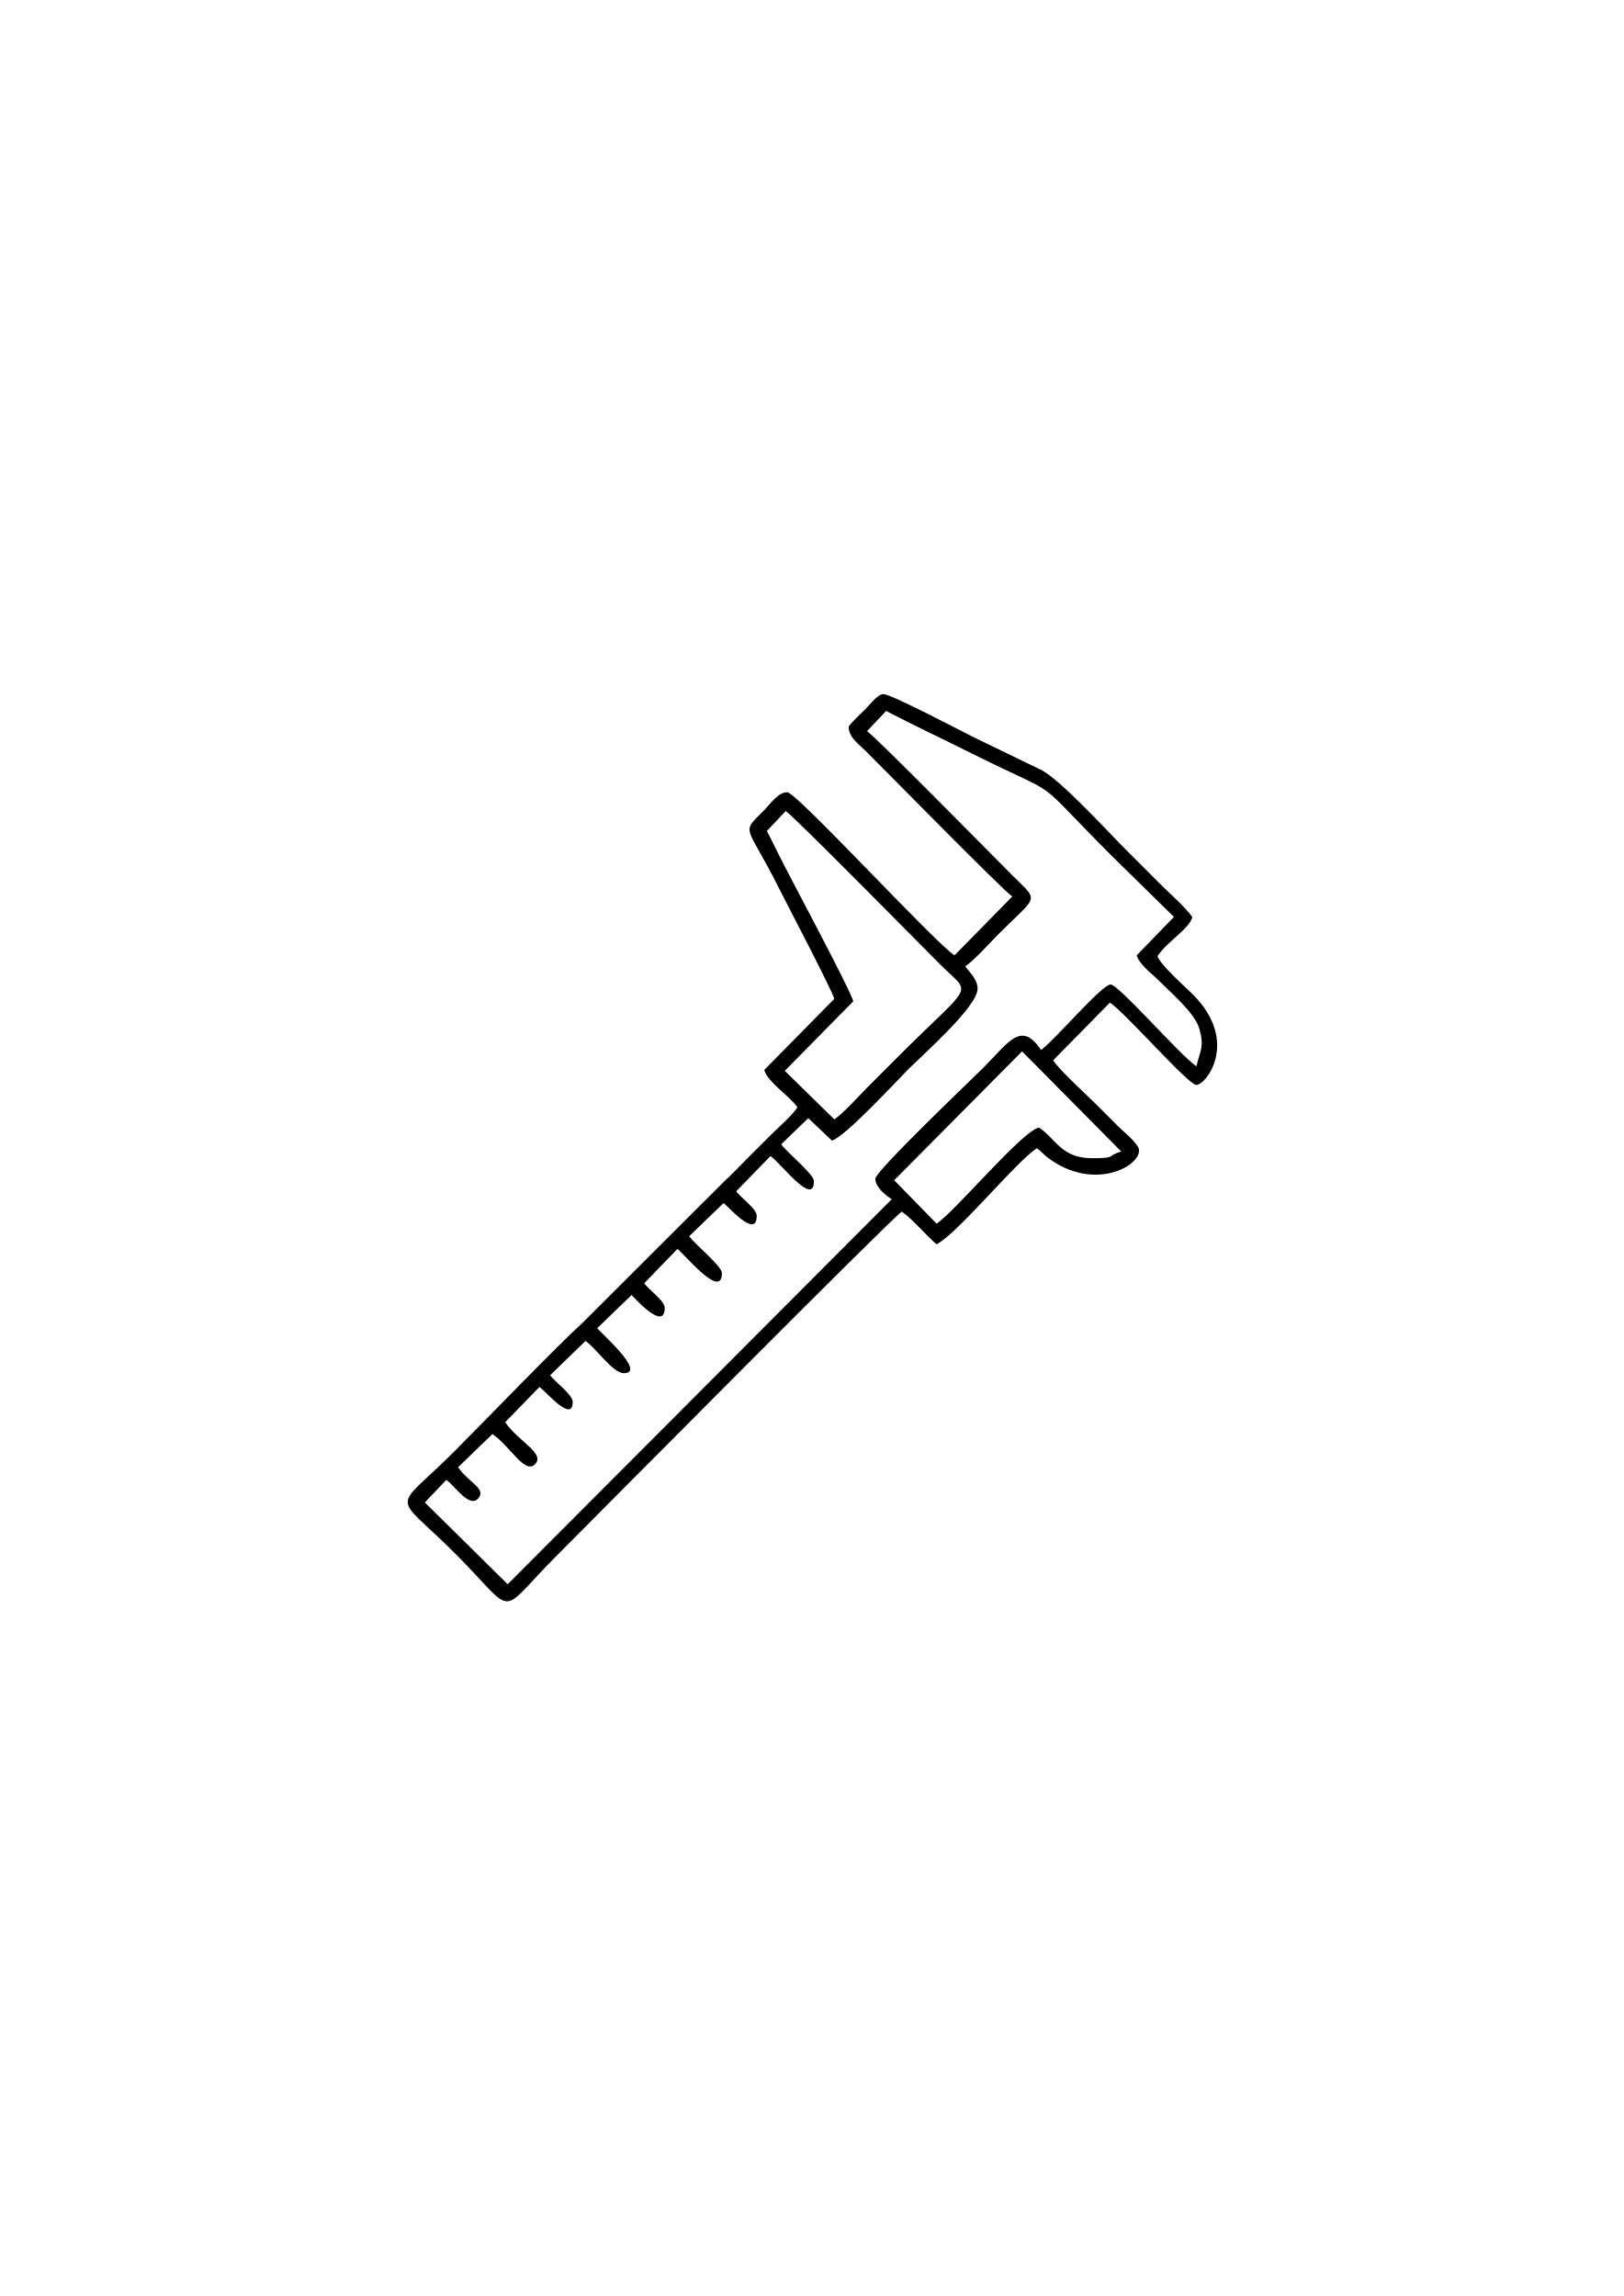
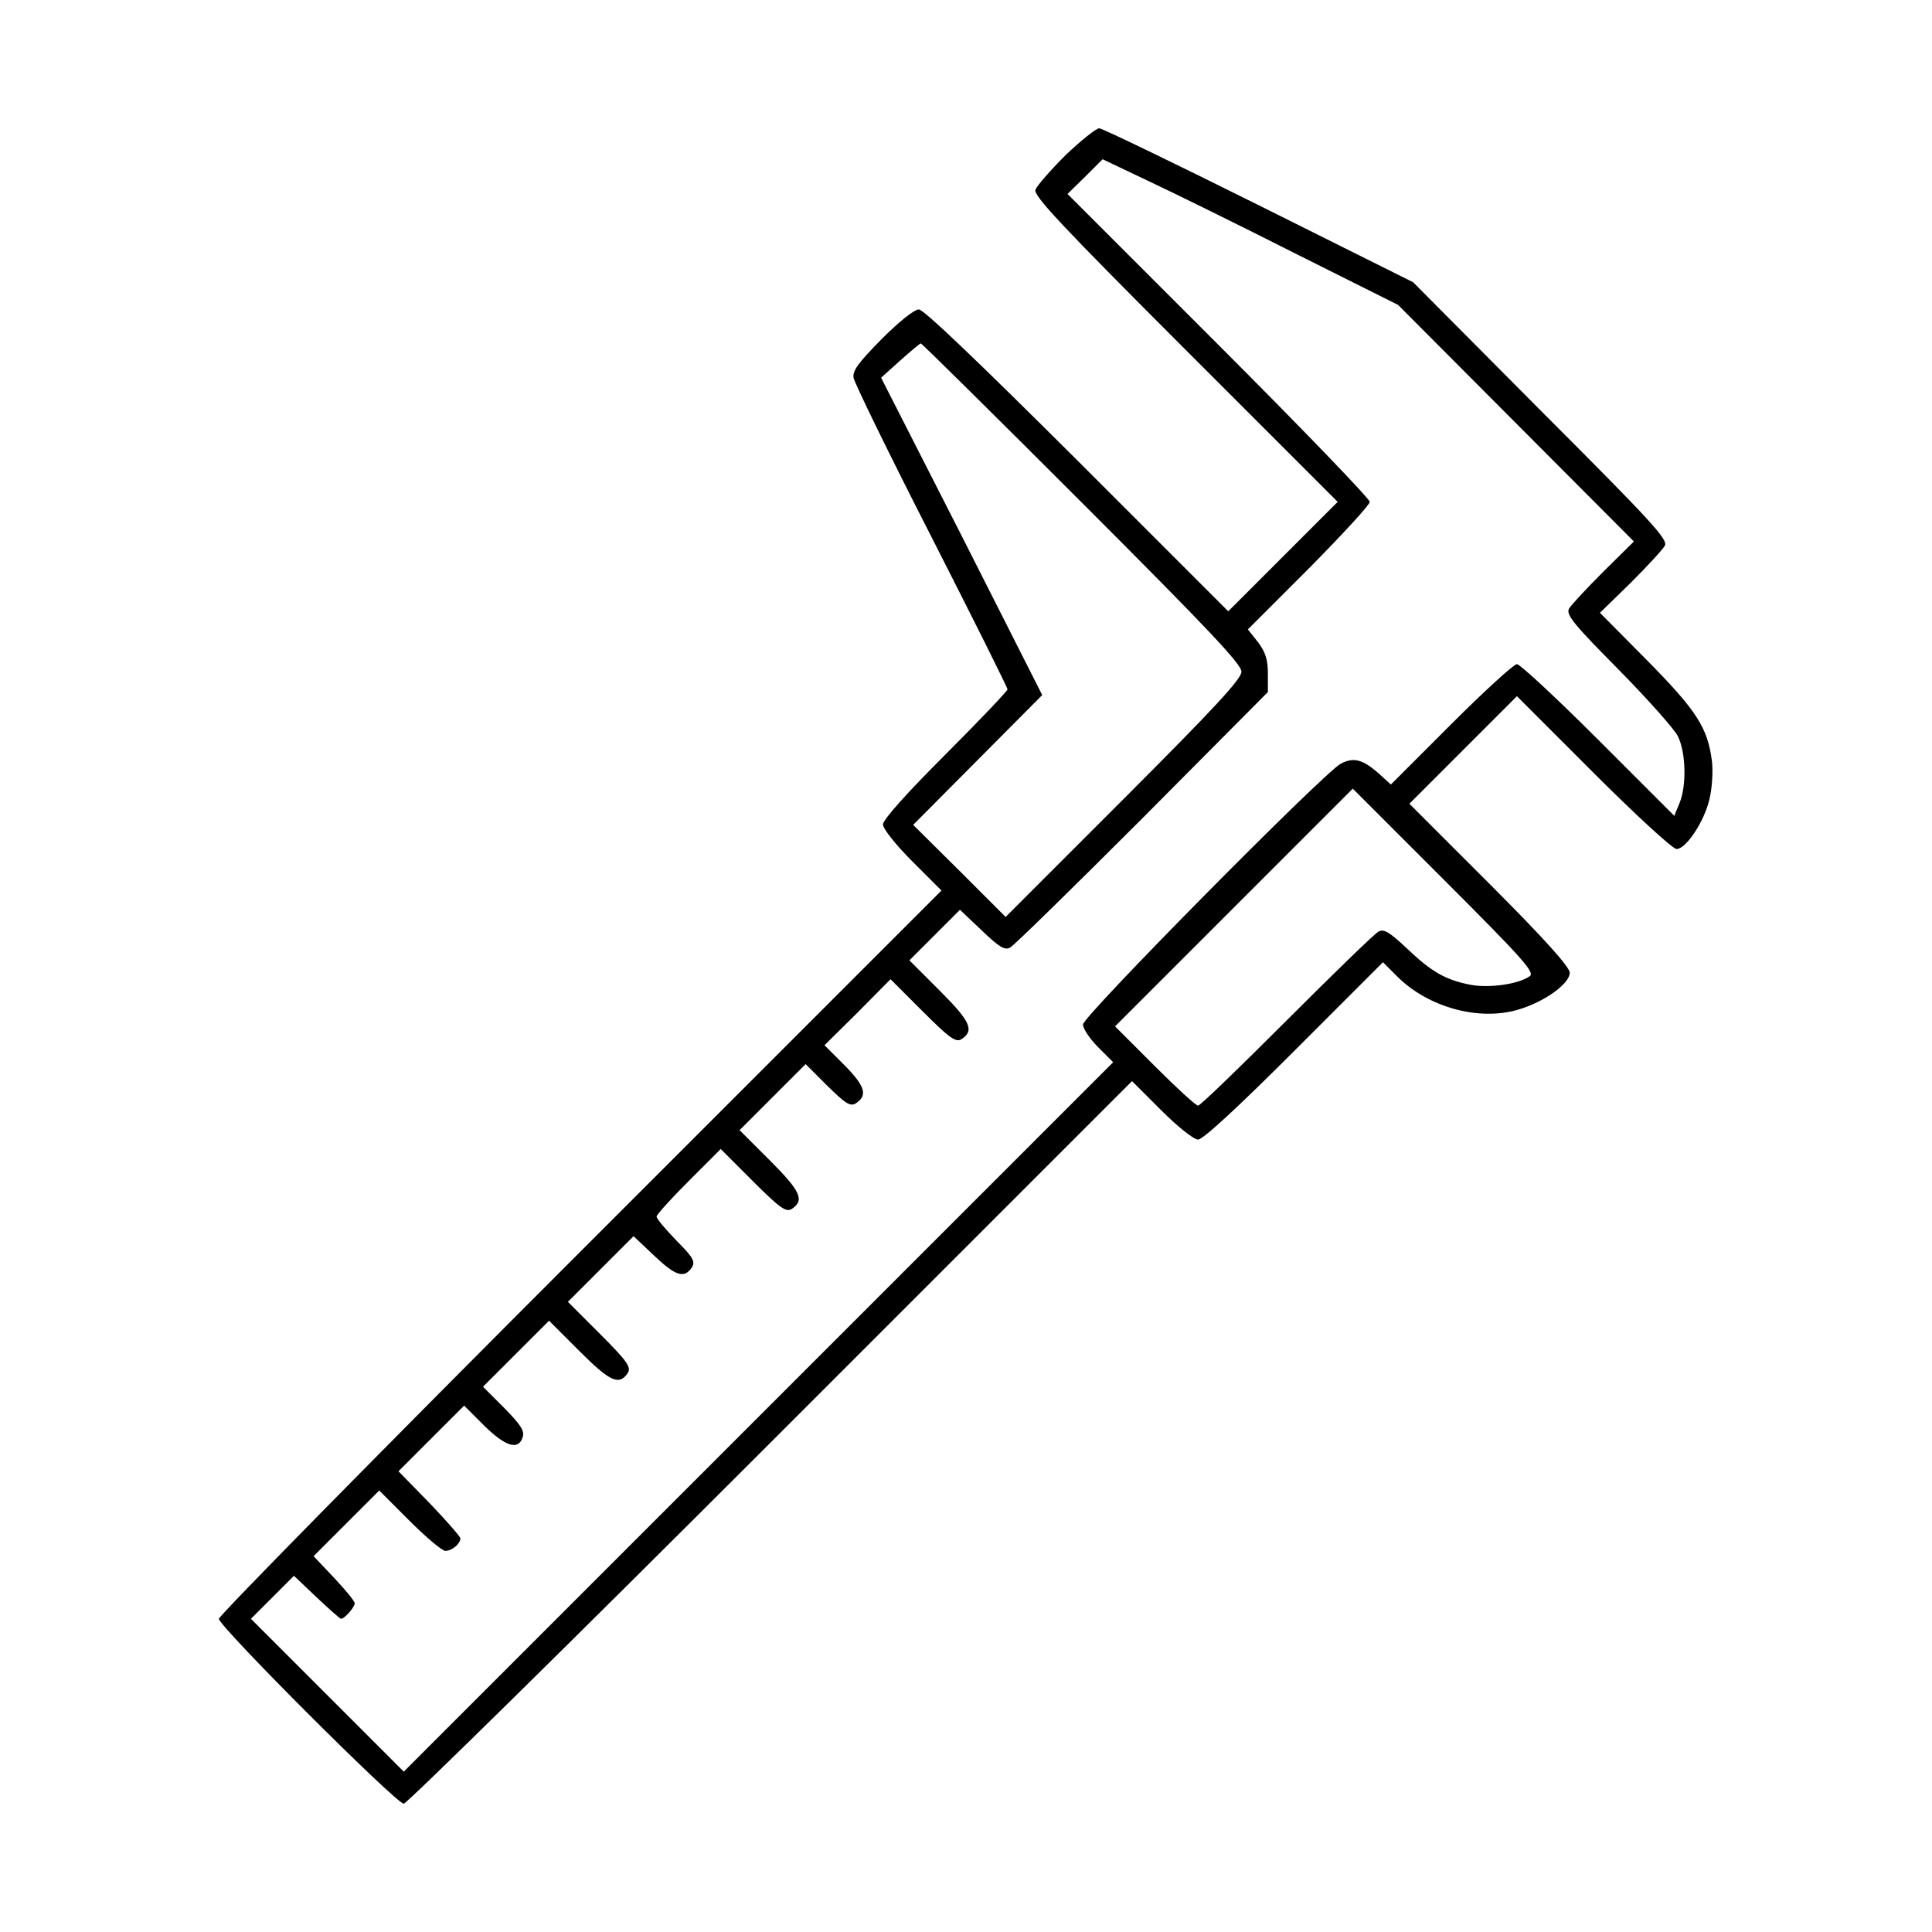
- <svg xmlns="http://www.w3.org/2000/svg" xml:space="preserve" width="210mm" height="297mm" version="1.1" style="shape-rendering:geometricPrecision; text-rendering:geometricPrecision; image-rendering:optimizeQuality; fill-rule:evenodd; clip-rule:evenodd" viewBox="0 0 21000 29700">
-   <defs>
-     <style type="text/css">
-    
-     .fil0 {fill:black}
-    
-   </style>
-   </defs>
-   <g id="Слой_x0020_1">
-     <path class="fil0" d="M12114 15829l-549 -562 1654 -1667 1283 1296c-202,56 -42,86 -377,86 -398,0 -464,-247 -688,-397 -226,53 -1077,1079 -1323,1243zm-2196 -5079l244 -259c115,76 1724,1711 1998,1985 410,410 444,204 -529,1177 -143,143 -267,267 -410,410 -115,115 -311,337 -430,417l-641 -628 886 -900c-46,-167 -821,-1607 -976,-1920 -51,-103 -92,-189 -141,-282zm1540 -1555c339,177 702,348 1053,523 1323,662 764,248 1858,1343l814 800 -482 497c37,122 193,233 277,317 177,177 474,428 533,631 68,235 11,282 -37,487 -214,-143 -1004,-1058 -1111,-1058 -113,0 -739,739 -899,847 -258,-385 -417,-99 -747,231 -121,121 -1396,1335 -1396,1435 0,108 130,210 212,265l-4967 4980 -1071 -1058 277 -292c99,64 292,361 406,247 129,-129 -119,-211 -253,-411l444 -429c234,161 417,524 550,391 140,-140 -221,-299 -385,-544l443 -456c81,56 430,475 430,192 0,-94 -236,-261 -291,-344l456 -443c130,84 353,417 496,417 302,0 -312,-534 -344,-582l444 -429c17,12 429,487 429,165 0,-91 -212,-239 -265,-317l429 -444c78,51 576,670 576,311 0,-89 -358,-378 -423,-476l444 -429c54,37 429,474 429,165 0,-91 -212,-239 -265,-317l443 -456c135,93 562,666 562,324 0,-89 -358,-378 -423,-476l350 -338 305 290c167,-43 825,-759 991,-925 183,-183 893,-808 893,-1038 0,-131 -108,-215 -159,-291 118,-79 315,-301 430,-417 518,-518 531,-408 172,-767 -264,-264 -1754,-1779 -1872,-1858l244 -259zm-482 206c0,140 138,231 218,311 268,267 1778,1805 1898,1885l-747 761c-266,-174 -2042,-2110 -2163,-2110 -121,0 -213,147 -311,245 -297,296 -214,160 205,999 101,202 690,1324 714,1429l-906 920c48,161 333,339 430,483 -70,104 -213,230 -311,324l-318 317c-110,110 -205,213 -318,317l-1827 1824c-342,310 -1280,1285 -1664,1669 -805,805 -807,503 13,1323 819,819 517,819 1323,13 441,-441 4305,-4340 4451,-4438 128,86 315,306 450,423 282,-149 1014,-1054 1296,-1243 64,43 77,72 143,122 570,433 1180,131 1180,-95 0,-81 -199,-239 -258,-298 -103,-103 -188,-188 -291,-291 -142,-142 -469,-436 -562,-575l734 -747c218,149 1012,1065 1118,1065 128,0 560,-565 -46,-1171 -99,-99 -427,-387 -456,-496 131,-195 408,-348 450,-503 -79,-118 -301,-315 -417,-430 -152,-152 -285,-285 -437,-437 -230,-230 -856,-917 -1104,-1039l-873 -423c-159,-79 -1063,-556 -1164,-556 -76,0 -180,140 -231,192 -34,34 -218,205 -218,231z" />
+ <svg xmlns="http://www.w3.org/2000/svg" version="1.0" width="512pt" height="512pt" viewBox="0 0 512 512" preserveAspectRatio="xMidYMid meet">
+   <g transform="translate(0,512) scale(0.1,-0.1)" fill="#000000" stroke="none">
+     <path d="M2824 4709 c-40 -40 -76 -81 -80 -92 -5 -16 68 -94 397 -423 l404 -404 -145 -145 -145 -145 -400 400 c-263 262 -407 400 -420 400 -12 0 -52 -32 -99 -79 -60 -61 -77 -83 -74 -102 2 -13 94 -202 206 -421 111 -218 202 -400 202 -405 0 -4 -74 -82 -165 -173 -103 -103 -165 -172 -165 -185 0 -11 33 -53 77 -97 l78 -78 -958 -958 c-526 -526 -957 -964 -957 -972 0 -20 470 -490 490 -490 8 0 446 431 972 957 l958 958 78 -78 c44 -44 86 -77 97 -77 13 0 106 86 255 235 l235 235 40 -40 c82 -80 214 -116 317 -86 70 20 138 69 138 98 0 15 -65 88 -212 235 l-213 213 143 143 142 142 203 -203 c111 -111 210 -202 220 -202 25 0 73 72 87 131 7 28 10 73 7 100 -11 90 -40 135 -172 269 l-125 126 81 79 c44 44 85 88 91 99 9 16 -35 64 -329 358 l-338 340 -409 204 c-225 112 -415 204 -423 204 -8 0 -48 -32 -89 -71z m611 -262 l270 -135 313 -314 312 -313 -81 -80 c-44 -44 -85 -88 -91 -98 -8 -16 11 -40 130 -160 77 -78 148 -158 158 -177 22 -43 24 -132 5 -178 l-14 -34 -201 201 c-111 111 -208 201 -216 201 -8 0 -87 -72 -174 -159 l-160 -160 -32 29 c-43 38 -67 44 -101 26 -45 -24 -683 -669 -683 -691 0 -11 18 -38 40 -60 l40 -40 -940 -940 -940 -940 -202 202 -203 203 57 57 57 57 60 -57 c33 -31 62 -57 65 -57 9 0 36 31 36 41 0 6 -25 36 -55 68 l-54 57 87 87 87 87 80 -80 c44 -44 87 -80 95 -80 18 0 40 19 40 33 0 5 -37 47 -82 94 l-82 84 87 87 87 87 53 -53 c57 -56 91 -66 102 -31 6 17 -5 33 -49 78 l-56 56 88 88 87 87 80 -80 c82 -82 106 -93 129 -58 9 15 -2 31 -74 103 l-85 85 87 87 87 87 56 -53 c56 -53 79 -60 99 -29 9 15 2 27 -42 71 -28 29 -52 57 -52 63 0 5 38 47 85 94 l85 85 85 -85 c72 -72 88 -83 103 -74 35 23 24 47 -58 129 l-80 80 87 87 88 88 57 -57 c49 -48 61 -56 76 -47 32 21 25 45 -29 100 l-54 54 88 87 87 88 85 -85 c72 -72 88 -83 103 -74 35 23 24 47 -58 129 l-80 80 67 67 67 67 58 -55 c47 -45 61 -53 75 -45 10 5 168 160 351 343 l332 334 0 48 c0 38 -6 57 -26 84 l-27 34 162 162 c88 89 161 168 161 176 0 8 -180 195 -401 416 l-400 400 47 46 46 46 122 -58 c66 -31 243 -118 391 -193z m-568 -659 c332 -332 423 -428 423 -448 0 -19 -69 -94 -312 -337 l-313 -313 -122 122 -123 122 171 172 171 172 -213 421 -214 420 50 45 c28 25 52 45 55 46 3 0 195 -190 427 -422z m1187 -1255 c-29 -21 -106 -32 -156 -23 -67 13 -104 34 -170 97 -47 44 -61 52 -75 44 -10 -5 -119 -111 -243 -235 -124 -124 -229 -226 -235 -226 -6 0 -57 47 -115 105 l-105 105 315 315 315 315 243 -243 c209 -209 240 -244 226 -254z" />
  </g>
</svg>
